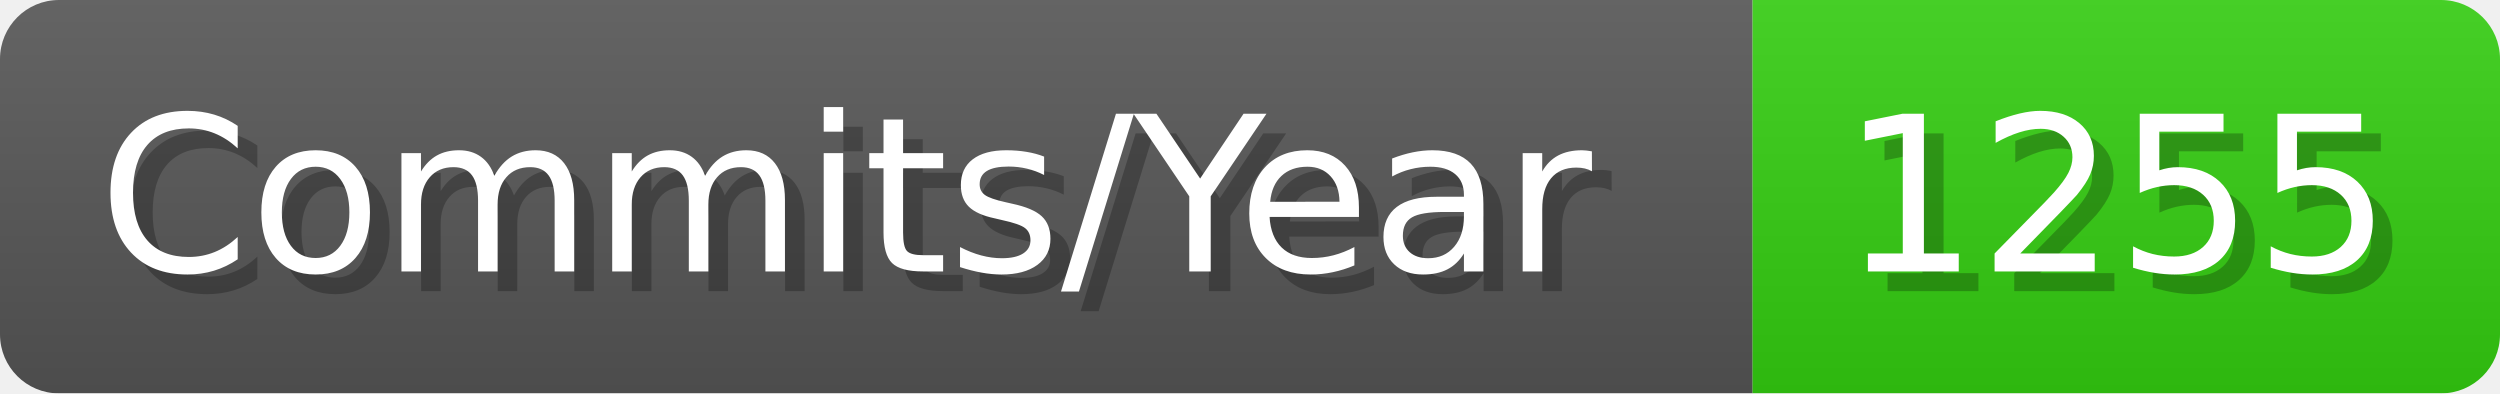
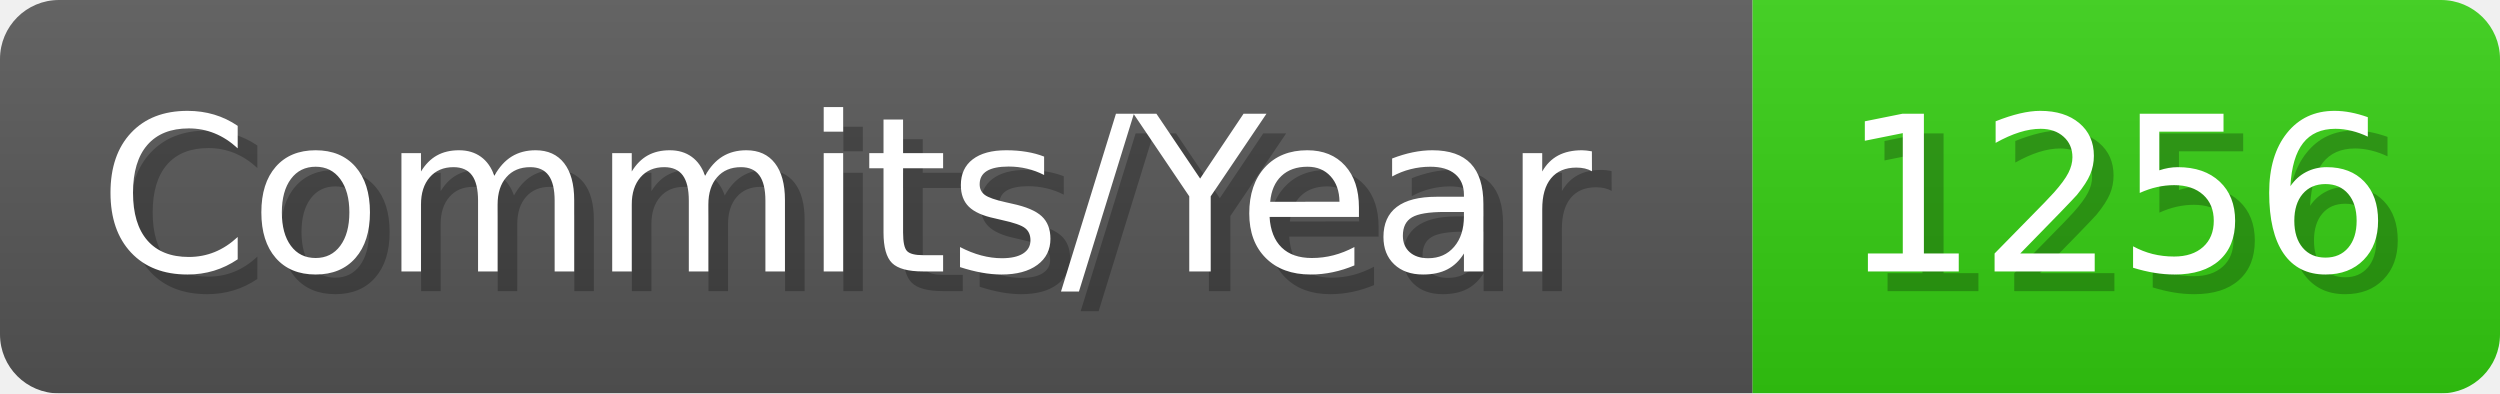
- <svg xmlns="http://www.w3.org/2000/svg" width="127.1" height="20" viewBox="0 0 1271 200" role="img" aria-label="Commits/Year: 1255">
+ <svg xmlns="http://www.w3.org/2000/svg" width="127.1" height="20" viewBox="0 0 1271 200" role="img" aria-label="Commits/Year: 1256">
  <linearGradient id="aUPdi" x2="0" y2="100%">
    <stop offset="0" stop-opacity=".1" stop-color="#EEE" />
    <stop offset="1" stop-opacity=".1" />
  </linearGradient>
  <mask id="WfAiQ">
    <rect width="1271" height="200" rx="30" fill="#FFF" />
  </mask>
  <g mask="url(#WfAiQ)">
    <rect width="891" height="200" fill="#555" />
    <rect width="380" height="200" fill="#3C1" x="891" />
    <rect width="1271" height="200" fill="url(#aUPdi)" />
  </g>
  <g aria-hidden="true" fill="#fff" text-anchor="start" font-family="Verdana,DejaVu Sans,sans-serif" font-size="110">
    <text x="60" y="148" textLength="791" fill="#000" opacity="0.25">Commits/Year</text>
    <text x="50" y="138" textLength="791">Commits/Year</text>
-     <text x="946" y="148" textLength="280" fill="#000" opacity="0.25">1255</text>
-     <text x="936" y="138" textLength="280">1255</text>
+     <text x="946" y="148" textLength="280" fill="#000" opacity="0.25">1256</text>
+     <text x="936" y="138" textLength="280">1256</text>
  </g>
</svg>
